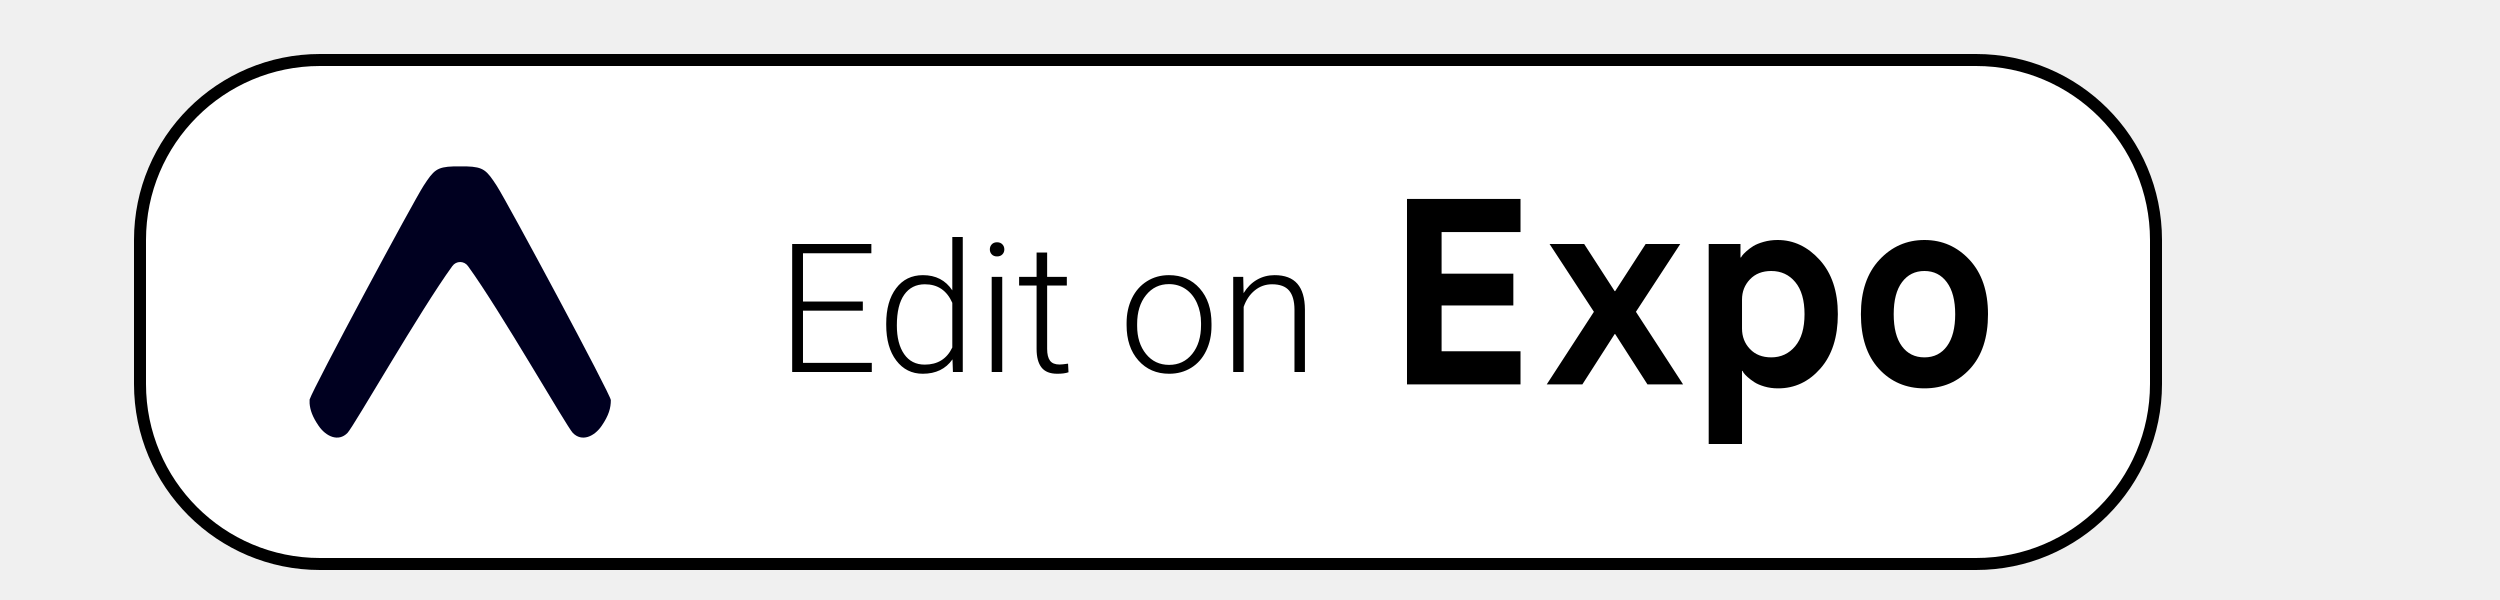
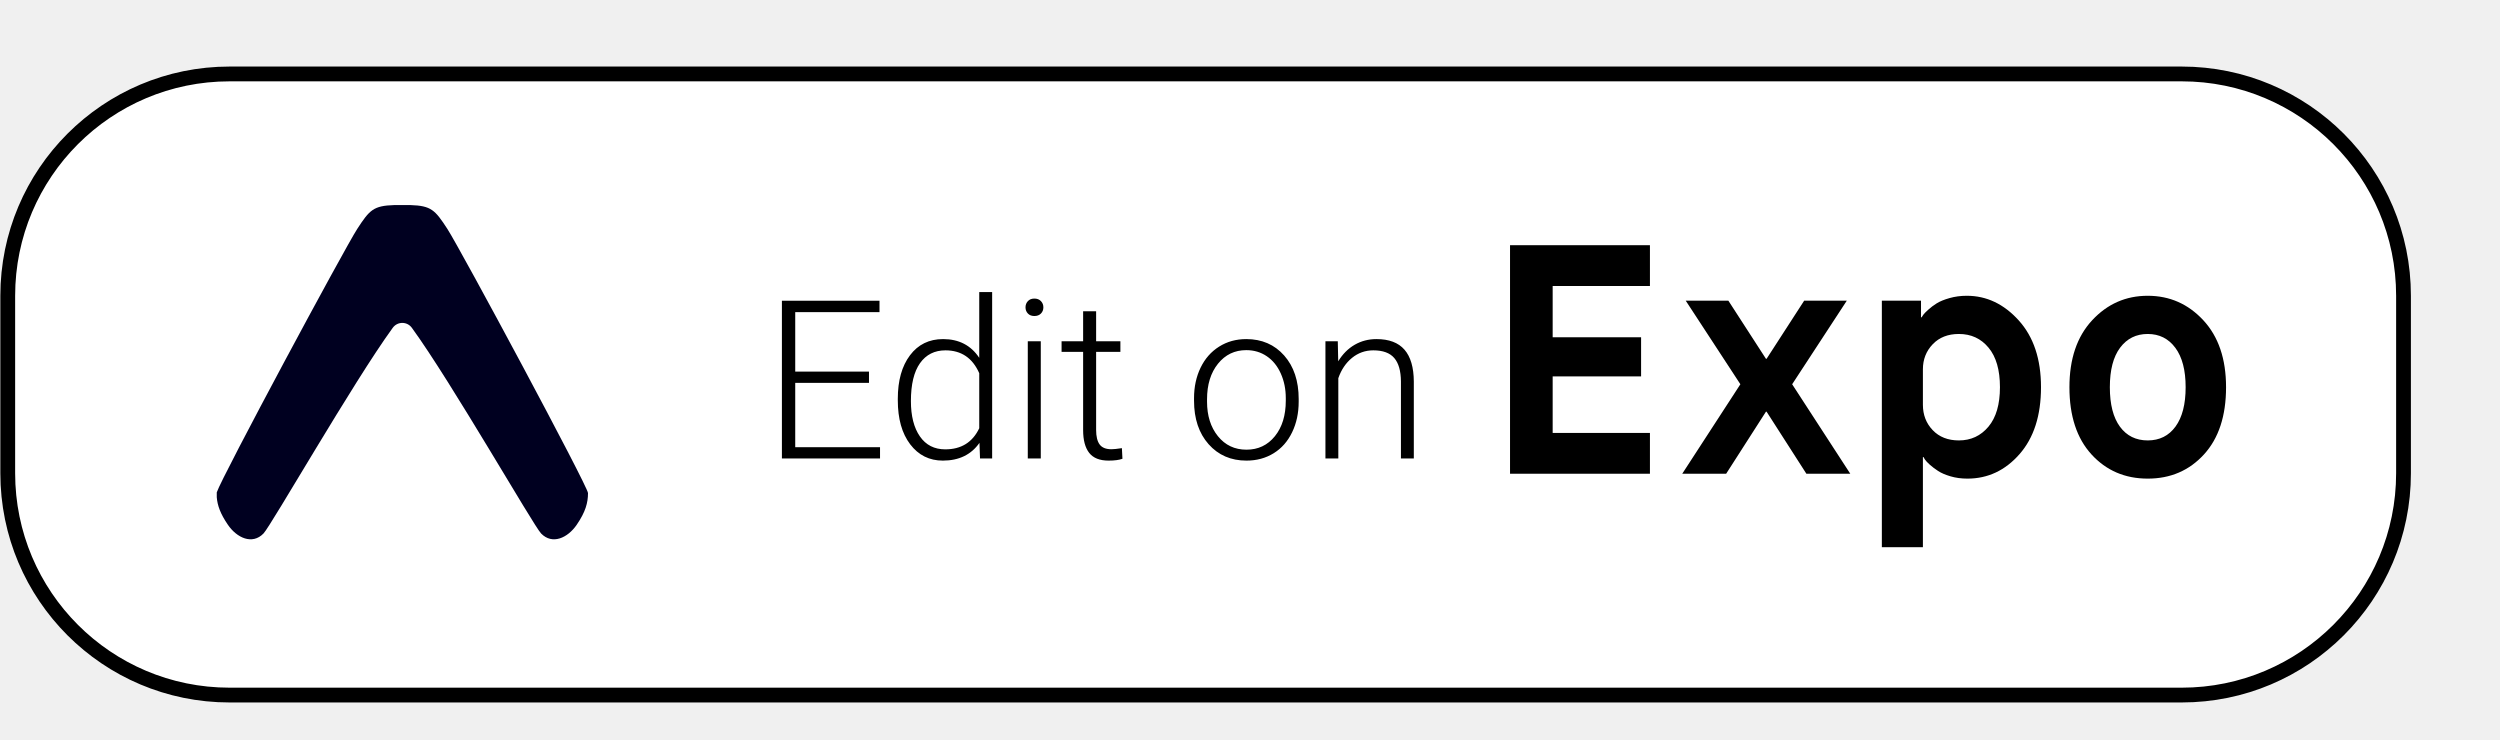
- <svg xmlns="http://www.w3.org/2000/svg" xmlns:xlink="http://www.w3.org/1999/xlink" width="175px" height="42px" viewBox="0 0 185 50" version="1.1">
+ <svg xmlns="http://www.w3.org/2000/svg" xmlns:xlink="http://www.w3.org/1999/xlink" width="142px" height="42px" viewBox="0 0 168 50" version="1.1">
  <defs>
-     <rect stroke="black" stroke-width="1" id="path-2" x="0" y="5" width="168" height="42" rx="15" />
+     <rect stroke="black" stroke-width="1" id="path-2" x="0" y="5" width="162" height="42" rx="15" />
  </defs>
  <g id="Page-1" fill="none" fill-rule="evenodd">
    <g id="Rectangle">
      <use fill="#FFFFFF" xlink:href="#path-2" />
    </g>
    <g id="Logo-v2-(1)" transform="translate(12, 7)">
      <g id="Logo">
        <svg width="32px" viewBox="-2 4 30 26">
          <path fill="rgba(0, 0, 32, 1)" fill-rule="evenodd" d="M5.84439563e-15,18.521 C0.043,19.042 0.225,19.564 0.704,20.265 C1.272,21.097 2.249,21.554 2.962,20.82 C3.443,20.326 8.644,11.234 11.15,7.789 C11.451,7.364 12.073,7.364 12.374,7.789 C14.88,11.234 20.081,20.326 20.562,20.82 C21.275,21.554 22.252,21.097 22.82,20.265 C23.379,19.446 23.534,18.871 23.534,18.258 C23.534,17.84 15.434,2.766 14.619,1.512 C13.834,0.305 13.595,0.042 12.268,0 L11.256,1.79395598e-12 C9.929,0.042 9.69,0.305 8.905,1.512 C8.107,2.74 0.323,17.22 0,18.213 L5.84439563e-15,18.521 Z" />
        </svg>
      </g>
    </g>
-     <g transform="translate(5, 5)">
+     <g transform="translate(3, 5)">
      <path d="M55.236,20.888 L50.249,20.888 L50.249,25.238 L55.983,25.238 L55.983,26 L49.348,26 L49.348,15.336 L55.947,15.336 L55.947,16.105 L50.249,16.105 L50.249,20.126 L55.236,20.126 L55.236,20.888 Z M57.185,21.964 C57.185,20.734 57.459,19.754 58.009,19.024 C58.558,18.294 59.304,17.929 60.246,17.929 C61.315,17.929 62.131,18.351 62.692,19.196 L62.692,14.75 L63.564,14.75 L63.564,26 L62.744,26 L62.707,24.945 C62.146,25.746 61.32,26.146 60.231,26.146 C59.318,26.146 58.582,25.779 58.023,25.044 C57.464,24.309 57.185,23.317 57.185,22.067 L57.185,21.964 Z M58.071,22.118 C58.071,23.129 58.273,23.926 58.679,24.51 C59.084,25.093 59.655,25.385 60.393,25.385 C61.472,25.385 62.238,24.909 62.692,23.957 L62.692,20.236 C62.238,19.206 61.477,18.69 60.407,18.69 C59.67,18.69 59.096,18.98 58.686,19.558 C58.276,20.137 58.071,20.99 58.071,22.118 Z M66.853,26 L65.974,26 L65.974,18.075 L66.853,18.075 L66.853,26 Z M65.82,15.783 C65.82,15.617 65.874,15.476 65.981,15.362 C66.088,15.247 66.235,15.189 66.42,15.189 C66.606,15.189 66.754,15.247 66.864,15.362 C66.973,15.476 67.028,15.617 67.028,15.783 C67.028,15.949 66.973,16.088 66.864,16.2 C66.754,16.313 66.606,16.369 66.42,16.369 C66.235,16.369 66.088,16.313 65.981,16.2 C65.874,16.088 65.82,15.949 65.82,15.783 Z M70.595,16.046 L70.595,18.075 L72.236,18.075 L72.236,18.793 L70.595,18.793 L70.595,24.074 C70.595,24.513 70.675,24.84 70.833,25.055 C70.992,25.27 71.257,25.377 71.628,25.377 C71.774,25.377 72.011,25.353 72.338,25.304 L72.375,26.022 C72.146,26.105 71.833,26.146 71.438,26.146 C70.837,26.146 70.4,25.972 70.126,25.623 C69.853,25.274 69.716,24.76 69.716,24.081 L69.716,18.793 L68.259,18.793 L68.259,18.075 L69.716,18.075 L69.716,16.046 L70.595,16.046 Z M77.216,21.92 C77.216,21.159 77.364,20.473 77.659,19.862 C77.955,19.252 78.372,18.777 78.912,18.438 C79.451,18.098 80.063,17.929 80.747,17.929 C81.801,17.929 82.656,18.299 83.31,19.038 C83.964,19.778 84.292,20.758 84.292,21.979 L84.292,22.162 C84.292,22.929 84.144,23.618 83.848,24.231 C83.553,24.844 83.137,25.316 82.6,25.648 C82.062,25.98 81.45,26.146 80.761,26.146 C79.711,26.146 78.858,25.777 78.201,25.037 C77.545,24.297 77.216,23.317 77.216,22.096 L77.216,21.92 Z M78.095,22.162 C78.095,23.109 78.341,23.887 78.831,24.495 C79.322,25.103 79.965,25.407 80.761,25.407 C81.552,25.407 82.193,25.103 82.684,24.495 C83.175,23.887 83.42,23.085 83.42,22.089 L83.42,21.92 C83.42,21.315 83.308,20.761 83.083,20.258 C82.858,19.755 82.543,19.365 82.138,19.09 C81.733,18.814 81.269,18.676 80.747,18.676 C79.965,18.676 79.328,18.982 78.835,19.595 C78.342,20.208 78.095,21.01 78.095,22.001 L78.095,22.162 Z M86.936,18.075 L86.965,19.43 C87.263,18.942 87.634,18.57 88.078,18.313 C88.522,18.057 89.013,17.929 89.55,17.929 C90.4,17.929 91.032,18.168 91.447,18.646 C91.862,19.125 92.072,19.843 92.077,20.8 L92.077,26 L91.206,26 L91.206,20.792 C91.201,20.084 91.051,19.557 90.755,19.21 C90.46,18.864 89.987,18.69 89.338,18.69 C88.796,18.69 88.316,18.86 87.899,19.199 C87.481,19.539 87.172,19.997 86.972,20.573 L86.972,26 L86.101,26 L86.101,18.075" id="Edit-on-CodeSandbox" fill="#000000" />
    </g>
-     <g transform="translate(105, 16)">
+     <g transform="translate(101, 16)">
      <path fill="#000000" d="M0.583,16.032 L0.583,0.578 L10.043,0.578 L10.043,3.338 L3.466,3.338 L3.466,6.804 L9.445,6.804 L9.445,9.453 L3.466,9.453 L3.466,13.273 L10.043,13.273 L10.043,16.032 L0.583,16.032 Z M12.229,16.032 L16.159,9.983 L12.464,4.332 L15.347,4.332 L17.888,8.261 L17.931,8.261 L20.472,4.332 L23.355,4.332 L19.66,9.983 L23.589,16.032 L20.621,16.032 L17.931,11.838 L17.888,11.838 L15.198,16.032 L12.229,16.032 Z M25.725,21 L25.725,4.332 L28.373,4.332 L28.373,5.457 L28.415,5.457 L28.522,5.292 C28.565,5.226 28.675,5.112 28.853,4.95 C29.031,4.788 29.227,4.641 29.44,4.508 C29.654,4.376 29.942,4.258 30.305,4.155 C30.668,4.052 31.056,4 31.469,4 C32.807,4 33.978,4.556 34.982,5.667 C35.985,6.778 36.487,8.283 36.487,10.182 C36.487,12.095 36.003,13.604 35.035,14.708 C34.067,15.812 32.892,16.364 31.512,16.364 C31.099,16.364 30.718,16.312 30.369,16.209 C30.02,16.106 29.739,15.985 29.526,15.845 C29.312,15.705 29.127,15.565 28.97,15.425 C28.814,15.286 28.7,15.164 28.629,15.061 L28.543,14.907 L28.501,14.907 L28.501,21 L25.725,21 Z M28.501,8.968 L28.501,11.374 C28.501,12.051 28.721,12.622 29.163,13.085 C29.604,13.549 30.195,13.781 30.935,13.781 C31.746,13.781 32.412,13.472 32.932,12.853 C33.451,12.235 33.711,11.345 33.711,10.182 C33.711,9.019 33.455,8.129 32.942,7.511 C32.43,6.892 31.761,6.583 30.935,6.583 C30.195,6.583 29.604,6.815 29.163,7.279 C28.721,7.742 28.501,8.305 28.501,8.968 Z M43.704,16.364 C42.167,16.364 40.9,15.819 39.903,14.73 C38.907,13.641 38.409,12.125 38.409,10.182 C38.409,8.269 38.921,6.76 39.946,5.656 C40.971,4.552 42.224,4 43.704,4 C45.185,4 46.438,4.552 47.463,5.656 C48.487,6.76 49,8.269 49,10.182 C49,12.125 48.502,13.641 47.505,14.73 C46.509,15.819 45.242,16.364 43.704,16.364 Z M43.704,13.781 C44.502,13.781 45.128,13.468 45.584,12.842 C46.039,12.217 46.267,11.33 46.267,10.182 C46.267,9.034 46.036,8.147 45.573,7.522 C45.11,6.896 44.487,6.583 43.704,6.583 C42.921,6.583 42.299,6.892 41.836,7.511 C41.373,8.129 41.142,9.019 41.142,10.182 C41.142,11.345 41.37,12.235 41.825,12.853 C42.281,13.472 42.907,13.781 43.704,13.781 Z" />
    </g>
  </g>
</svg>
